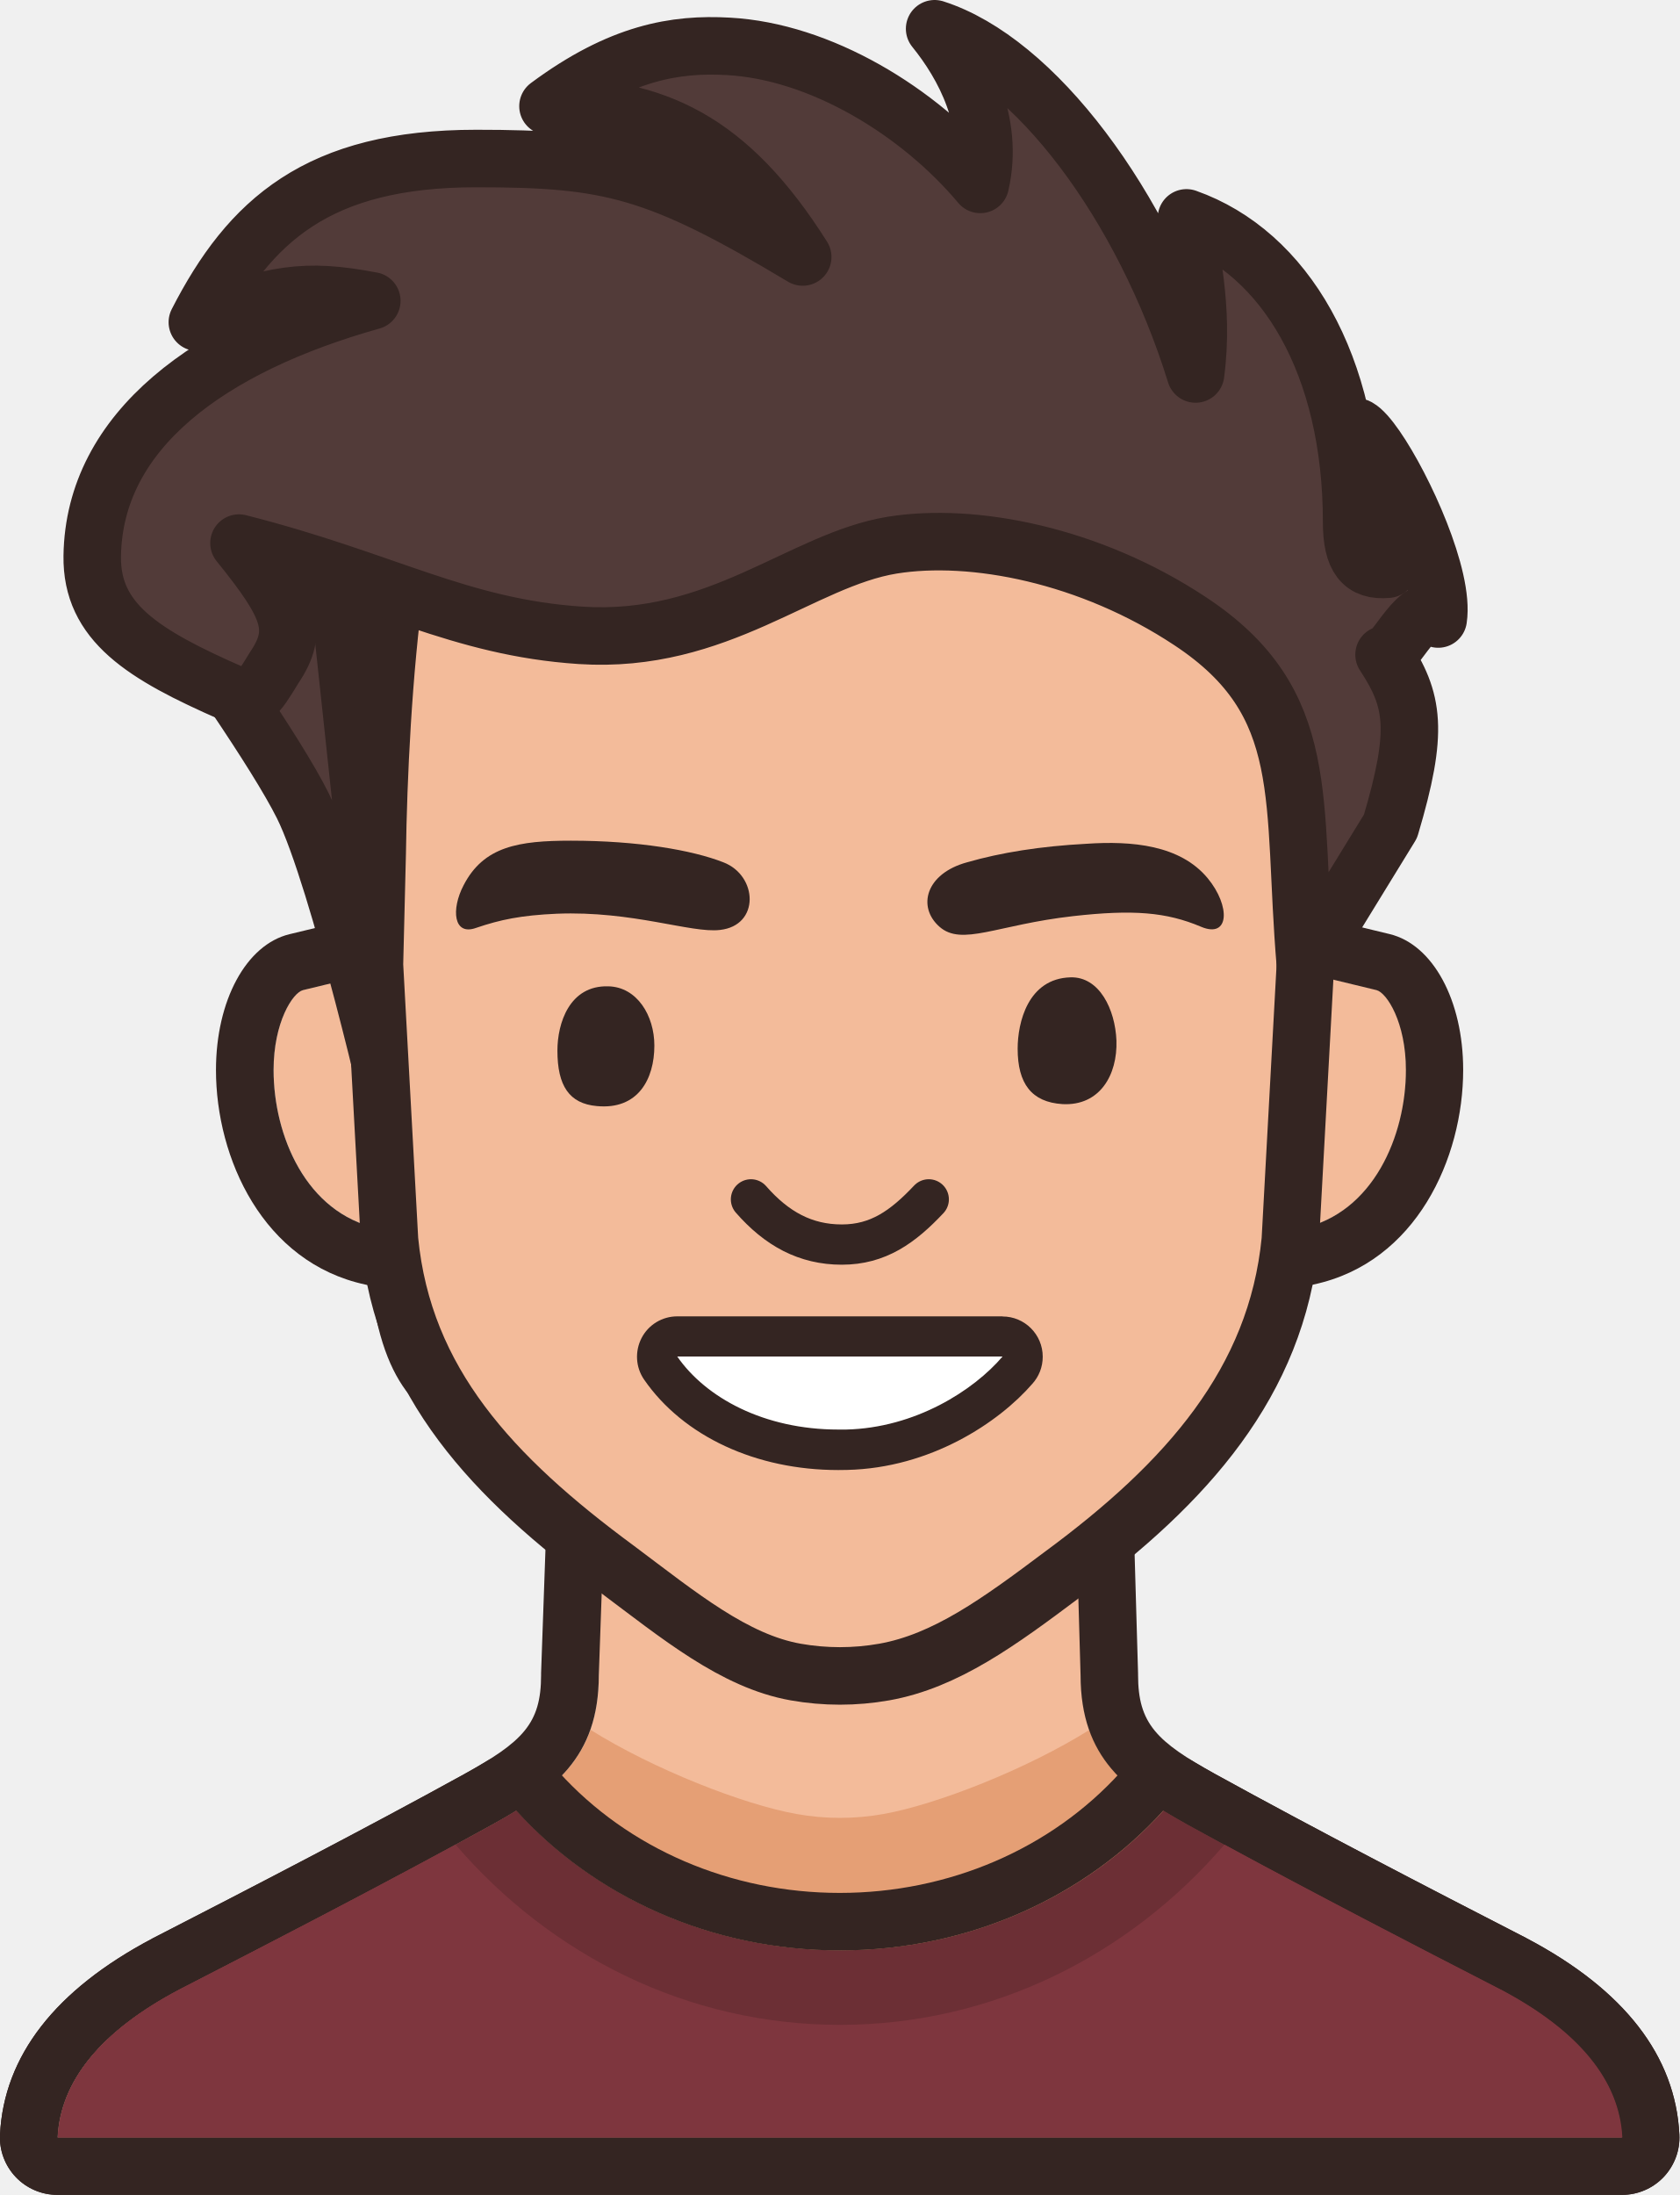
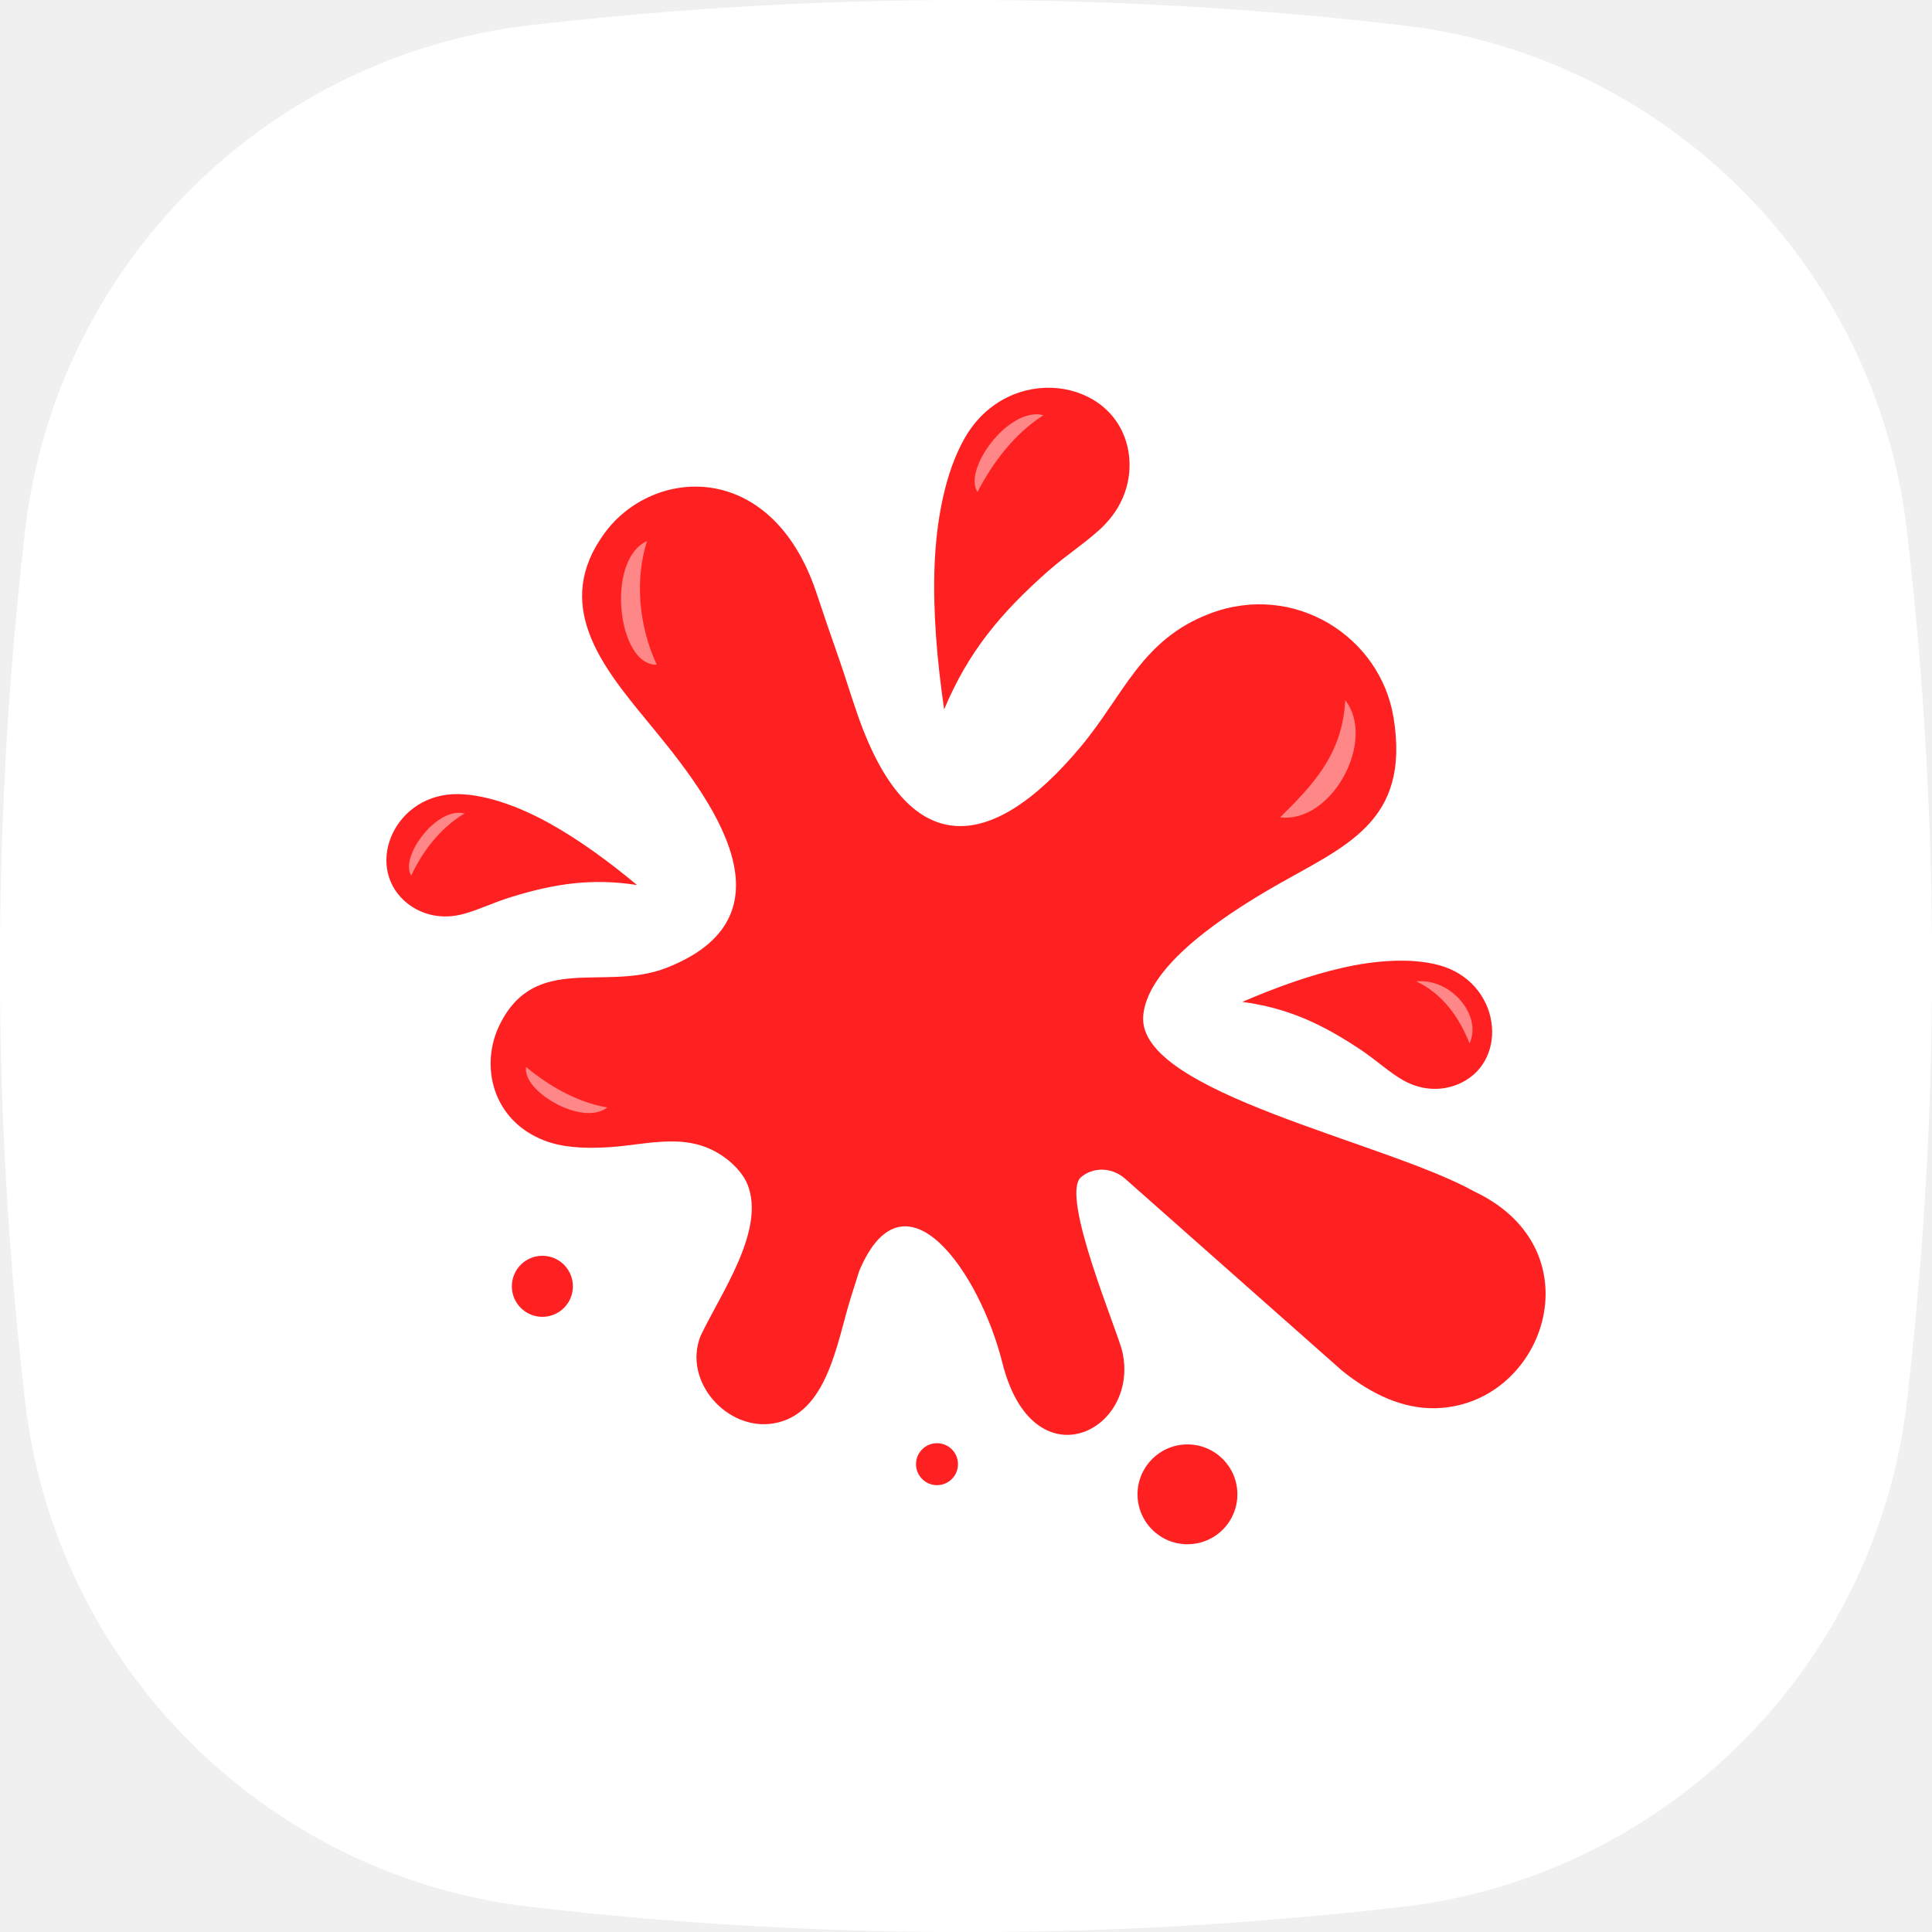
- <svg xmlns="http://www.w3.org/2000/svg" id="Layer_2" data-name="Layer 2" viewBox="0 0 146.05 190.81">
-   <defs>
-     <style>
-       .cls-1 {
-         fill: #342522;
-       }
- 
-       .cls-2 {
-         fill: #6c2f35;
-       }
- 
-       .cls-3 {
-         fill: #7e363e;
-       }
- 
-       .cls-4 {
-         fill: #f3bb9a;
-       }
- 
-       .cls-5 {
-         fill: #e59f75;
-       }
- 
-       .cls-6 {
-         fill: #fff;
-       }
- 
-       .cls-7 {
-         stroke-linecap: round;
-         stroke-width: 3.5px;
-       }
- 
-       .cls-7, .cls-8 {
-         stroke-linejoin: round;
-       }
- 
-       .cls-7, .cls-8, .cls-9 {
-         stroke: #342522;
-       }
- 
-       .cls-7, .cls-9 {
-         fill: none;
-       }
- 
-       .cls-8 {
-         fill: #523b39;
-       }
- 
-       .cls-8, .cls-9 {
-         stroke-width: 5px;
-       }
- 
-       .cls-10 {
-         fill: #8a685f;
-       }
- 
-       .cls-9 {
-         stroke-miterlimit: 10;
-       }
-     </style>
-   </defs>
-   <g id="Layer_1-2" data-name="Layer 1">
-     <g>
-       <path class="cls-4" d="M130.47,172.94c-8.6-4.42-18.61-9.6-27.18-14.33-5.28-2.92-9.31-5.73-9.31-13.01v-10.15l2.3-1.7c7.84-5.79,11-11.4,12.5-22.22l.55-3.93,3.88-.83c6.22-1.33,9.05-8.06,9.05-13.76,0-4.16-1.67-6.73-2.56-6.95l-5.25-1.27-15.43-3.93h-51.98l-15.43,3.93-5.25,1.27c-.89.22-2.56,2.79-2.56,6.95,0,5.69,2.83,12.43,9.05,13.76l3.88.83.55,3.93c1.51,10.82,4.66,16.43,12.5,22.22l2.3,1.7v10.15c0,7.28-4.03,10.09-9.31,13.01-8.57,4.72-18.58,9.91-27.18,14.33-6.78,3.58-10.33,7.91-10.58,12.87h136.05c-.24-4.96-3.8-9.29-10.58-12.87Z" />
-       <path class="cls-4" d="M130.47,172.94c-8.6-4.42-18.61-9.6-27.18-14.33-5.28-2.92-9.31-5.73-9.31-13.01v-10.15l2.3-1.7c7.84-5.79,11-11.4,12.5-22.22l.55-3.93,3.88-.83c6.22-1.33,9.05-8.06,9.05-13.76,0-4.16-1.67-6.73-2.56-6.95l-5.25-1.27-15.43-3.93h-51.98l-15.43,3.93-5.25,1.27c-.89.22-2.56,2.79-2.56,6.95,0,5.69,2.83,12.43,9.05,13.76l3.88.83.55,3.93c5.47,10.8,4.66,16.43,12.5,22.22l2.3,1.7v10.15c0,7.28-4.03,10.09-9.31,13.01-8.57,4.72-18.58,9.91-27.18,14.33-6.78,3.58-10.33,7.91-10.58,12.87h136.05c-.24-4.96-3.8-9.29-10.58-12.87Z" />
-       <path class="cls-5" d="M130.48,172.94c-8.6-4.42-18.61-9.6-27.18-14.33-3.93-2.17-7.17-4.29-8.57-8.23-5.48,3.43-13.3,6.49-17.9,7.31-2.51.45-5.06.45-7.57,0-4.6-.82-12.42-3.88-17.9-7.31-1.4,3.94-4.64,6.06-8.57,8.23-8.57,4.72-18.58,9.91-27.18,14.33-6.78,3.58-10.33,7.91-10.58,12.87h136.05c-.24-4.96-3.8-9.29-10.58-12.87Z" />
-       <path class="cls-1" d="M99.01,80.87l15.43,3.93,5.25,1.27c.89.22,2.56,2.79,2.56,6.95,0,5.69-2.83,12.43-9.05,13.76l-3.88.83-2.91,3.73c-1.51,10.82-3.86,9.65-11.7,15.44l-1.19,3.44.44,15.39c0,7.28,4.03,10.09,9.31,13.01,8.57,4.72,18.58,9.91,27.18,14.33,6.78,3.58,10.33,7.91,10.58,12.87H5c.24-4.96,3.8-9.29,10.58-12.87,8.6-4.42,18.61-9.6,27.18-14.33,5.28-2.92,9.31-5.73,9.31-13.01l.61-17.3-1.92-4.03c-7.84-5.79-11.99-1.92-13.49-12.74l-.55-3.93-3.88-.83c-6.22-1.33-9.05-8.06-9.05-13.76,0-4.16,1.67-6.73,2.56-6.95l5.25-1.27,15.43-3.93h51.98M99.01,75.87h-51.98c-.42,0-.83.05-1.24.15l-15.4,3.93-5.22,1.26c-3.76.91-6.39,5.76-6.39,11.81,0,7.64,4.07,16.73,13,18.65l.46.1.06.46c1.29,9.3,5.06,11.4,9.85,13.19,1.45.54,2.93,1.1,4.65,2.21l.82,1.73-.57,16.08c0,.06,0,.12,0,.18,0,4.23-1.6,5.79-6.73,8.63-8.53,4.7-18.46,9.84-27.05,14.25-.02,0-.04.02-.05.03C4.8,172.98.34,178.72,0,185.56c-.07,1.37.43,2.7,1.37,3.69.94.99,2.25,1.55,3.62,1.55h136.05c1.37,0,2.68-.56,3.62-1.55.94-.99,1.44-2.33,1.37-3.69-.34-6.84-4.79-12.58-13.23-17.04-.02,0-.04-.02-.05-.03-8.59-4.41-18.52-9.56-27.06-14.26-5.13-2.84-6.73-4.4-6.73-8.63,0-.05,0-.1,0-.14l-.42-14.48.37-1.08c1.04-.73,1.98-1.33,2.84-1.88,5.49-3.54,8-5.96,9.4-14.65l.98-1.26,2.1-.45c8.93-1.91,13-11.01,13-18.65,0-6.05-2.63-10.9-6.39-11.81l-5.21-1.26-15.4-3.93c-.4-.1-.82-.15-1.24-.15h0Z" />
-       <path class="cls-2" d="M130.48,172.94c-8.6-4.42-18.61-9.6-27.18-14.33-.73-.41-1.44-.81-2.12-1.23-6.72,7.43-16.83,12.16-28.14,12.16s-21.42-4.73-28.14-12.16c-.68.41-1.39.82-2.12,1.23-8.57,4.72-18.58,9.91-27.18,14.33-6.78,3.58-10.33,7.91-10.58,12.87h136.05c-.24-4.96-3.8-9.29-10.58-12.87Z" />
-       <path class="cls-1" d="M101.16,157.39c.68.41,1.39.82,2.12,1.23,8.57,4.72,18.58,9.91,27.18,14.33,6.78,3.58,10.33,7.91,10.58,12.87H5c.24-4.96,3.8-9.29,10.58-12.87,8.6-4.42,18.61-9.6,27.18-14.33.73-.41,1.44-.81,2.12-1.23,6.72,7.43,16.83,12.16,28.14,12.16s21.42-4.73,28.14-12.16M101.16,152.39c-1.38,0-2.73.57-3.71,1.65-6.04,6.68-14.95,10.51-24.43,10.51s-18.39-3.83-24.43-10.51c-.98-1.08-2.34-1.65-3.71-1.65-.89,0-1.79.24-2.6.73-.56.34-1.2.71-1.94,1.12-8.53,4.7-18.46,9.84-27.05,14.25-.02,0-.04.02-.05.03C4.8,172.98.34,178.72,0,185.56c-.07,1.37.43,2.7,1.37,3.69.94.99,2.25,1.55,3.62,1.55h136.05c1.37,0,2.68-.56,3.62-1.55.94-.99,1.44-2.33,1.37-3.69-.34-6.84-4.79-12.58-13.23-17.04-.02,0-.04-.02-.05-.03-8.59-4.41-18.52-9.55-27.06-14.26-.73-.41-1.37-.77-1.93-1.11-.81-.49-1.71-.73-2.6-.73h0Z" />
-       <path class="cls-8" d="M15.27,47.25l14.3,5.38,4.88,45.53s-4.98-21.83-8.13-28.14c-2.3-4.61-8.99-14.14-13.19-19.99-1.06-1.47.44-3.41,2.13-2.78Z" />
-       <path class="cls-3" d="M130.48,172.94c-7.56-3.88-16.21-8.36-24.01-12.59-8.28,9.63-20.19,15.67-33.43,15.67s-25.15-6.04-33.43-15.67c-7.8,4.23-16.45,8.71-24.01,12.59-6.78,3.58-10.33,7.91-10.58,12.87h136.05c-.24-4.96-3.8-9.29-10.58-12.87Z" />
-       <path class="cls-10" d="M98.22,121.74c-1.72-1.16.52-6.74-1.99-11.2-1.04-1.85-5.04-3.82-23.2-3.82s-22.67,1.96-23.71,3.81c-2.51,4.46-.13,10.06-1.85,11.21-2.22,1.5-6.46-7.11-13.01-13.96,1.2,12.08,4.02,20.18,14.63,28,5.36,4.01,14.87,7.9,20.15,8.84,2.51.45,5.06.45,7.57,0,5.28-.94,14.79-4.82,20.15-8.84,10.61-7.82,13.43-15.91,14.63-28-6.55,6.85-11.15,15.45-13.37,13.96ZM92.08,123.65c-1.08,4.12-3.95,7.24-7.89,8.82-1.04.42-2.48,1.18-3.55.68-1.66-.77-2.32-3.91-4.36-4.05-2.16-.15-4.12-.15-6.2-.04-.77.04-1.57.52-2.02,1.07l-1.94,2.37c-.44.54-1.15.96-1.9.8-5.09-1.07-8.95-4.73-10.27-9.76-.86-3.25-.98-6.62-.52-9.94.13-.93.74-1.69,1.63-1.87.97-.19,1.91-.39,2.96-.39h30.08c1.83,0,4.31.33,4.58,2.46.42,3.29.25,6.62-.6,9.85Z" />
-       <path class="cls-4" d="M113.26,74.14c-.17-12.9-2.55-33.02-7.27-36.75-4.39-3.48-9.63-7.25-17.09-7.25s-12.16,4.49-15.87,6.67c-3.63,2.14-8.95,3.71-16.44,3.71s-12.87-2.44-16.52-3.14c-5.58,2.24-7.09,23.85-7.27,36.75l-.24,9.73,1.31,23.95c1.21,12.35,8.94,20.6,19.76,28.57,5.44,4.07,10.21,8.02,15.56,8.97,2.55.45,5.14.45,7.69,0,5.36-.95,10.04-4.38,15.48-8.46,10.82-7.97,18.63-16.73,19.84-29.08l1.31-23.95-.24-9.73Z" />
-       <path class="cls-9" d="M113.26,74.14c-.17-12.9-2.55-35.5-7.27-39.24-4.39-3.48-9.63-7.25-17.09-7.25s-12.16,4.49-15.87,6.67c-3.63,2.14-8.95,3.71-16.44,3.71s-12.87-2.44-16.52-3.14c-5.58,2.24-7.09,26.34-7.27,39.24l-.24,9.73,1.31,23.95c1.21,12.35,8.94,20.6,19.76,28.57,5.44,4.07,10.21,8.02,15.56,8.97,2.55.45,5.14.45,7.69,0,5.36-.95,10.04-4.38,15.48-8.46,10.82-7.97,18.63-16.73,19.84-29.08l1.31-23.95-.24-9.73Z" />
-       <g>
-         <path class="cls-6" d="M72.9,126.03c-6.5,0-12.41-2.72-15.45-7.1-.37-.54-.41-1.23-.11-1.81.3-.58.9-.94,1.55-.94h28.28c.68,0,1.3.4,1.59,1.02.29.62.19,1.35-.26,1.87-2.65,3.11-8.15,6.8-14.89,6.95-.23,0-.47,0-.71,0Z" />
-         <path class="cls-1" d="M87.17,117.93h0M87.17,117.93c-2.5,2.93-7.58,6.2-13.6,6.34-.23,0-.45,0-.67,0-6.47,0-11.53-2.77-14.01-6.35h28.28M87.18,114.43h-28.29c-1.3,0-2.5.72-3.1,1.88s-.52,2.55.22,3.62c3.4,4.92,9.72,7.86,16.88,7.86.26,0,.52,0,.78-.01,7.25-.17,13.18-4.12,16.1-7.49.56-.62.9-1.44.9-2.35,0-1.93-1.56-3.5-3.5-3.5h0ZM87.17,121.43h0,0Z" />
-       </g>
-       <path class="cls-7" d="M65.3,104.26c2.24,2.56,4.74,3.93,7.9,3.93s5.31-1.54,7.56-3.93" />
-       <path class="cls-8" d="M32.31,26.15c-5.87-1.13-8.48-.57-15.15,1.86,4.53-8.84,10.48-14.23,24.25-14.23,11.56,0,15.7.95,28.39,8.56-6.47-10.23-12.86-13.11-22.15-13.11,6.31-4.68,11.09-5.46,15.68-5.2,7.97.43,16.54,5.6,21.91,12,1.27-5.46-1.44-10.41-3.97-13.53,8.65,2.76,18.1,15.21,22.69,30.01.8-5.98-.63-10.77-.79-13.57,8.57,3.03,14.36,12.78,14.36,26.43,0,3.16.95,4.32,3.14,4.11-9.72-26.84,5.5-2.88,4.39,4.33-1.54-2.14-3.76,3.31-4.71,3.1,2.6,3.96,3.04,6.59.56,14.92l-7.4,12.05c-1.23-14.29.77-22.76-10.02-29.88-8.73-5.78-18.89-7.74-25.91-6.61-7.89,1.29-15.11,8.62-27.1,7.84-10.55-.7-16.93-4.78-29.7-8.02,4.45,5.5,5.28,7.54,3.07,10.82-1.66,2.71-1.86,3.05-3.66,2.26-7.8-3.41-12.25-6.21-12.17-11.95.16-10.94,10.2-18.23,24.31-22.19Z" />
-       <path class="cls-1" d="M52.9,85.74c-3.4-.1-4.43,3.23-4.43,5.59,0,3.06,1.03,4.61,3.43,4.82,3.57.34,5-2.33,5-5.26,0-2.6-1.5-5.09-4-5.15Z" />
-       <path class="cls-1" d="M93.09,84.96c-3.71.1-4.6,3.94-4.6,6.2,0,3.03,1.2,4.65,3.9,4.82,3.24.17,4.79-2.53,4.69-5.53-.11-2.7-1.48-5.56-3.99-5.49Z" />
-       <path class="cls-1" d="M41.4,80.66c-1.98.72-2.18-1.62-1.09-3.7,1.75-3.4,4.81-3.88,9.34-3.88,5.81,0,10.55.82,13.25,1.88,3,1.15,3.2,5.5-.3,5.88-2.5.3-7.58-1.68-14.2-1.41-3.1.14-4.88.51-7,1.23Z" />
-       <path class="cls-1" d="M84.09,74.96c-3.6.98-4.35,3.88-2.4,5.6s4.99-.17,11.61-.92c5.23-.59,8.13-.35,11.13.92,2.5,1.06,2.57-1.81.59-4.21-2.4-2.9-6.59-3.27-10.56-3-3.96.21-7.43.76-10.37,1.61Z" />
-     </g>
-   </g>
+ <svg xmlns="http://www.w3.org/2000/svg" shape-rendering="geometricPrecision" text-rendering="geometricPrecision" image-rendering="optimizeQuality" fill-rule="evenodd" clip-rule="evenodd" viewBox="0 -0.594 512 512">
+   <path d="M371.384,504.754c-76.915,8.9,-153.829,8.9,-230.767,0c-70.194,-8.12,-125.844,-63.771,-133.964,-133.964c-8.9,-76.915,-8.9,-153.829,0,-230.767C14.773,69.829,70.423,14.179,140.617,6.082c76.915,-8.9,153.829,-8.9,230.767,0c70.194,8.12,125.844,63.771,133.964,133.964c8.9,76.915,8.9,153.829,0,230.767c-8.12,70.194,-63.771,125.844,-133.964,133.964Z" fill="#ffffff" class="svg-squircle-bg" />
+   <svg x="102.4" y="101.806" width="307.2" height="307.2" viewBox="0 -0.594 512 512" overflow="visible">
+     <path fill="rgba(255,33,33,1)" d="M96.442 64.111c21.371-29.062 73.19-32.504 93.143 25.418a1938.59 1938.59 0 0010.52 30.754c2.256 6.431 4.901 15.129 8.041 24.192 22.114 63.761 58.34 62.283 98.652 13.929 19.052-22.846 26.665-47.257 57.116-58.727 37.074-13.964 75.032 10.133 80.917 45.948 7.667 46.686-21.935 56.918-52.95 74.837-9.712 5.611-20.563 12.405-30.207 19.899-14.583 11.333-26.413 24.275-27.403 37.174-2.601 33.865 106.693 55.345 146.24 77.473 55.074 25.954 30.69 95.31-17.87 95.717-13.34.114-26.876-5.579-40.588-16.622l-95.601-84.595c-6.189-5.571-14.528-5.232-19.668-.806-9.37 8.079 16.311 68.16 18.293 77.134 7.792 35.295-39.561 58.689-53.004 4.865-9.959-39.859-43.217-88.087-63.23-40.615l-3.669 11.615c-6.154 19.489-10.2 51.638-34.11 55.723-20.47 3.495-40.141-18.434-32.374-38.452 8.722-18.605 28.897-46.724 20.826-67.056-1.768-4.456-5.839-8.755-9.628-11.592-16.194-12.117-33.607-6.053-51.448-4.889-12.022.783-21.387-.106-28.718-2.954-23.123-8.979-28.536-33.32-19.641-51.242 15.839-31.899 46.467-14.311 73.769-25.073 61.998-24.425 14.306-81.036-9.142-109.524C94.89 122.567 73.31 95.563 96.442 64.111zm281.605 207.143c15.282-6.569 30.142-11.863 44.304-15.071 13.482-3.054 29.637-4.643 42.541-1.159 27.07 7.312 31.357 41.596 9.737 52.021-7.195 3.471-16.419 3.873-25.334-1.047-5.95-3.287-12.106-9.061-19.264-13.81-16.915-11.223-31.836-18.222-51.984-20.934zM246.343 142.088c-3.263-22.458-4.99-43.908-4.217-63.706.735-18.843 4.345-40.697 13.495-56.47 19.193-33.093 65.887-26.636 71.992 5.537 2.031 10.708-.694 23.004-10.328 33.014-6.43 6.686-16.215 12.758-24.999 20.512-20.761 18.328-35.257 35.523-45.943 61.113zm-135.63 77.55c-12.799-10.629-25.551-19.91-38.227-26.997-12.066-6.745-27.113-12.844-40.475-13.153-28.032-.651-41.847 31.018-24.064 47.136 5.92 5.367 14.65 8.364 24.596 6.167 6.639-1.464 14.178-5.264 22.382-7.792 19.403-5.974 35.697-8.464 55.788-5.361zM353.814 466.71c12.18 0 22.052 9.872 22.052 22.051 0 12.178-9.872 22.052-22.052 22.052s-22.052-9.874-22.052-22.052c0-12.179 9.872-22.051 22.052-22.051zm-110.623-.534c5.118 0 9.271 4.149 9.271 9.269 0 5.118-4.153 9.27-9.271 9.27-5.12 0-9.269-4.152-9.269-9.27a9.268 9.268 0 019.269-9.269zM68.895 383.4c7.445 0 13.482 6.037 13.482 13.485 0 7.444-6.037 13.481-13.482 13.481-7.447 0-13.484-6.037-13.484-13.481 0-7.448 6.037-13.485 13.484-13.485z" />
+     <path fill="rgba(255,135,135,1)" fill-rule="nonzero" d="M261.072 46.043c-6.587-9.972 13.959-37.969 29.136-33.919-12.869 8.157-22.613 21.26-29.136 33.919zM61.719 299.999c-1.974 10.534 24.737 26.518 35.87 17.894-13.471-2.265-26.08-9.701-35.87-17.894zm-50.74-84.56c-5.321-8.057 11.274-30.673 23.535-27.403-10.837 6.406-18.694 16.994-23.535 27.403zM478.39 289.56c5.622-11.708-7.466-28.693-23.532-27.403 11.591 5.636 18.694 15.321 23.532 27.403zm-83.637-99.809c23.001 2.695 42.588-34.11 28.742-51.73-1.206 24.381-14.959 37.982-28.742 51.73zm-275.346-67.417c-17.389.483-22.616-46.444-4.301-54.61-5.497 17.373-3.556 37.64 4.301 54.61z" />
+   </svg>
</svg>
